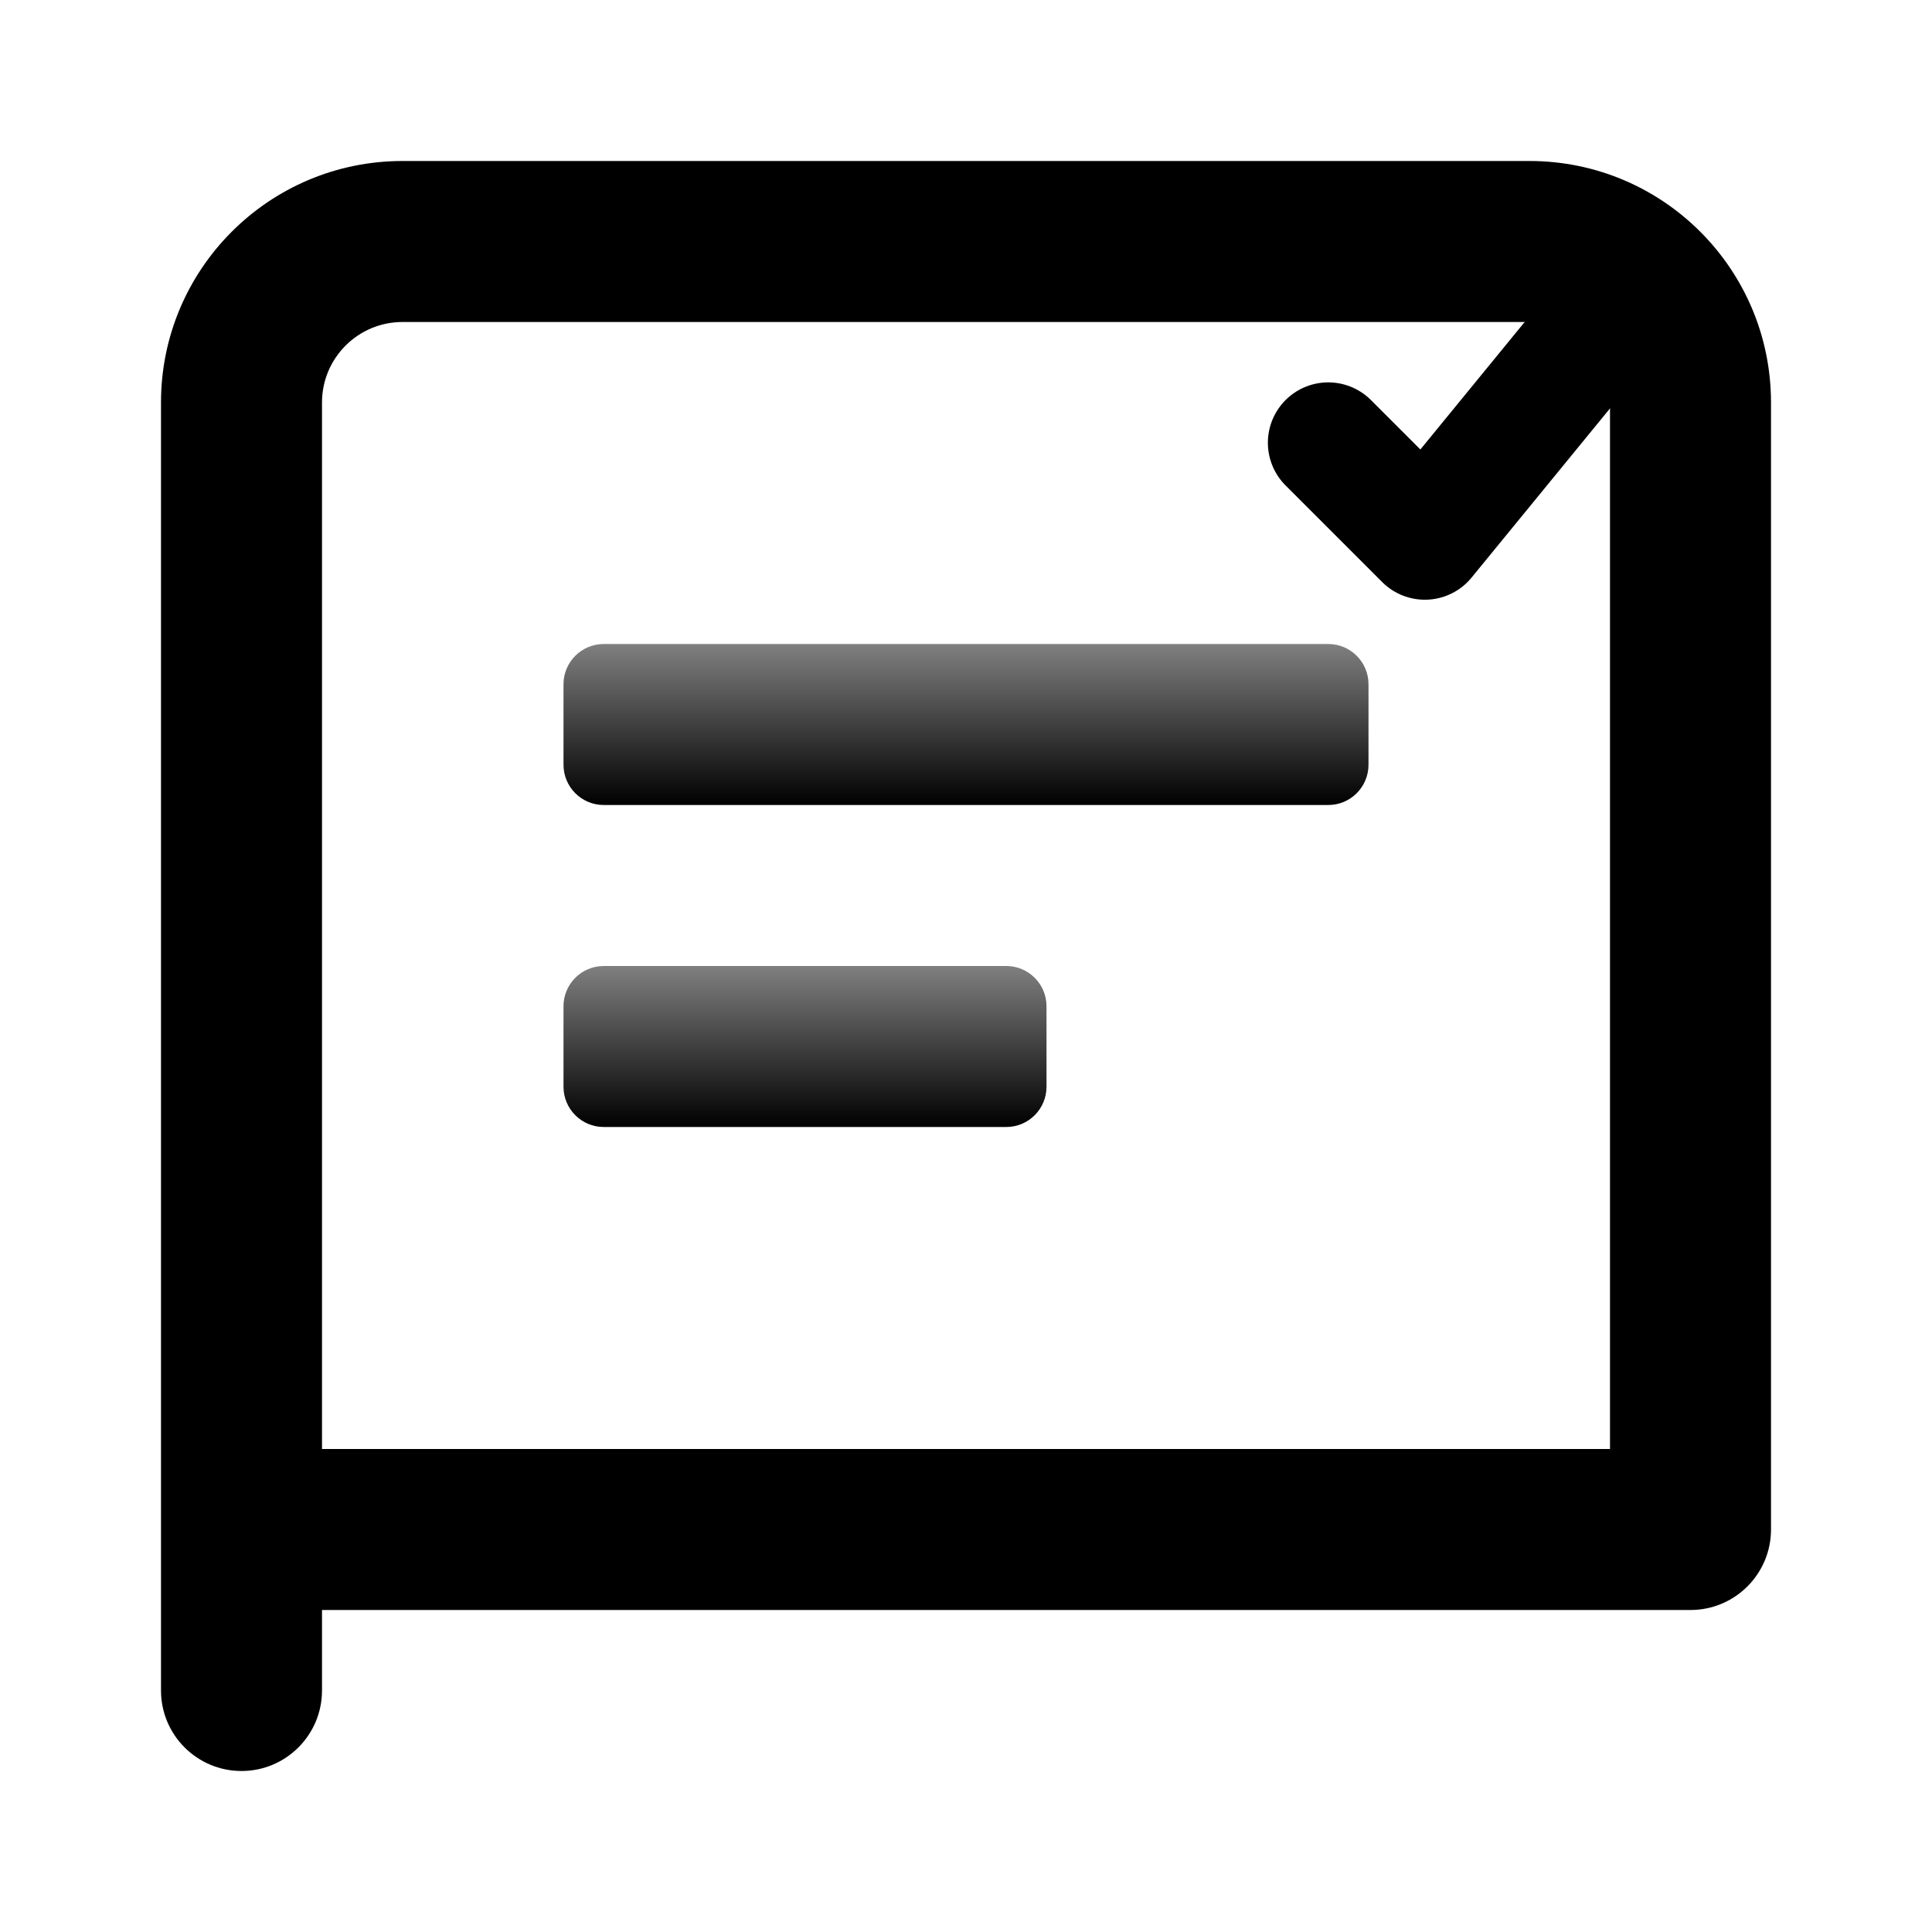
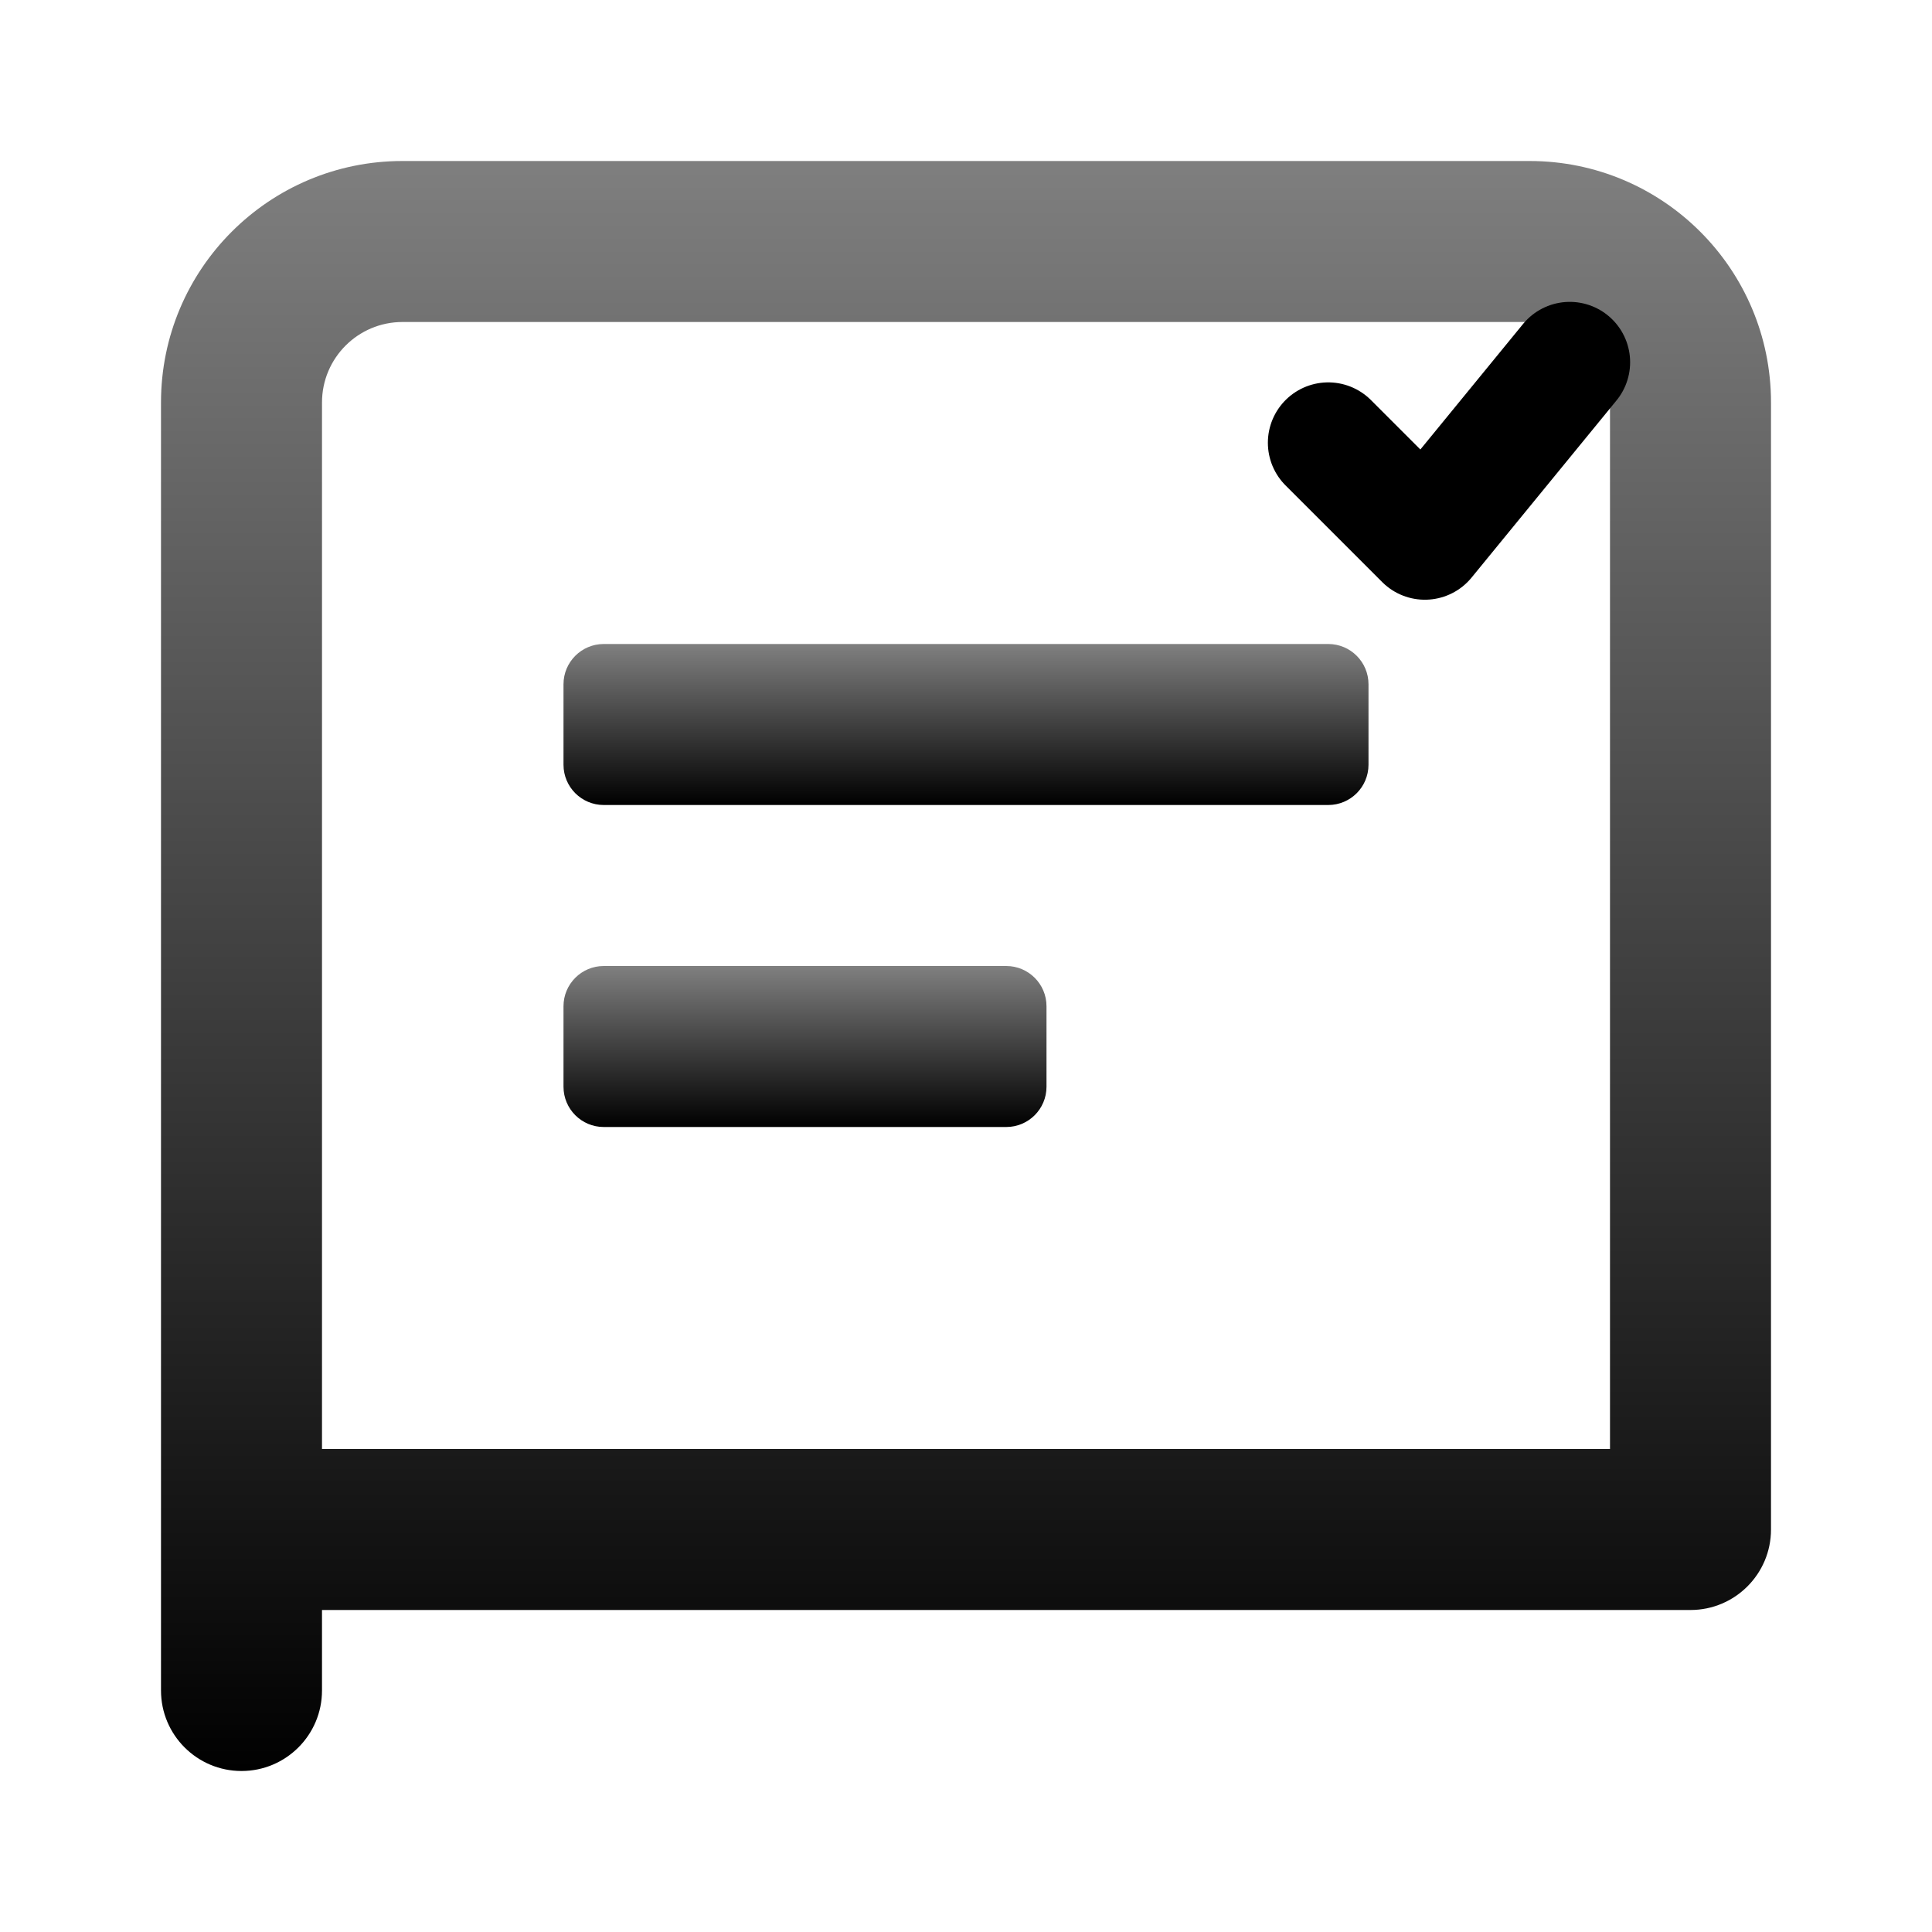
<svg xmlns="http://www.w3.org/2000/svg" width="24" height="24" viewBox="0 0 24 24" fill="none">
  <defs>
-     <linearGradient id="lineGrad" x1="0" y1="0" x2="0" y2="1">
+     <linearGradient id="surveyGrad" x1="0" y1="0" x2="0" y2="1">
+       <stop offset="0%" stop-color="currentColor" stop-opacity="0.5" />
+       <stop offset="100%" stop-color="currentColor" stop-opacity="1" />
+     </linearGradient>
+     <linearGradient id="lineGrad2" x1="0" y1="0" x2="0" y2="1">
      <stop offset="0%" stop-color="currentColor" stop-opacity="0.5" />
      <stop offset="100%" stop-color="currentColor" stop-opacity="1" />
    </linearGradient>
  </defs>
-   <path fill-rule="evenodd" clip-rule="evenodd" d="M5 2C3.343 2 2 3.343 2 5V21C2 21.552 2.448 22 3 22C3.552 22 4 21.552 4 21V20H21C21.552 20 22 19.552 22 19V5C22 3.343 20.657 2 19 2H5ZM4 18V5C4 4.448 4.448 4 5 4H19C19.552 4 20 4.448 20 5V18H4Z" fill="currentColor" />
-   <rect x="7" y="8" width="10" height="2" rx="0.5" fill="url(#lineGrad)" />
-   <rect x="7" y="12" width="6" height="2" rx="0.5" fill="url(#lineGrad)" />
+   <path fill-rule="evenodd" clip-rule="evenodd" d="M5 2C3.343 2 2 3.343 2 5V21C2 21.552 2.448 22 3 22C3.552 22 4 21.552 4 21V20H21C21.552 20 22 19.552 22 19V5C22 3.343 20.657 2 19 2H5ZM4 18V5C4 4.448 4.448 4 5 4H19C19.552 4 20 4.448 20 5V18H4Z" fill="url(#surveyGrad)" />
+   <rect x="7" y="8" width="10" height="2" rx="0.5" fill="url(#lineGrad2)" />
+   <rect x="7" y="12" width="6" height="2" rx="0.5" fill="url(#lineGrad2)" />
  <path d="M16.5 5.5 L17.7 6.7 L19.5 4.5" stroke="currentColor" stroke-width="1.5" stroke-linecap="round" stroke-linejoin="round" fill="none" />
</svg>
